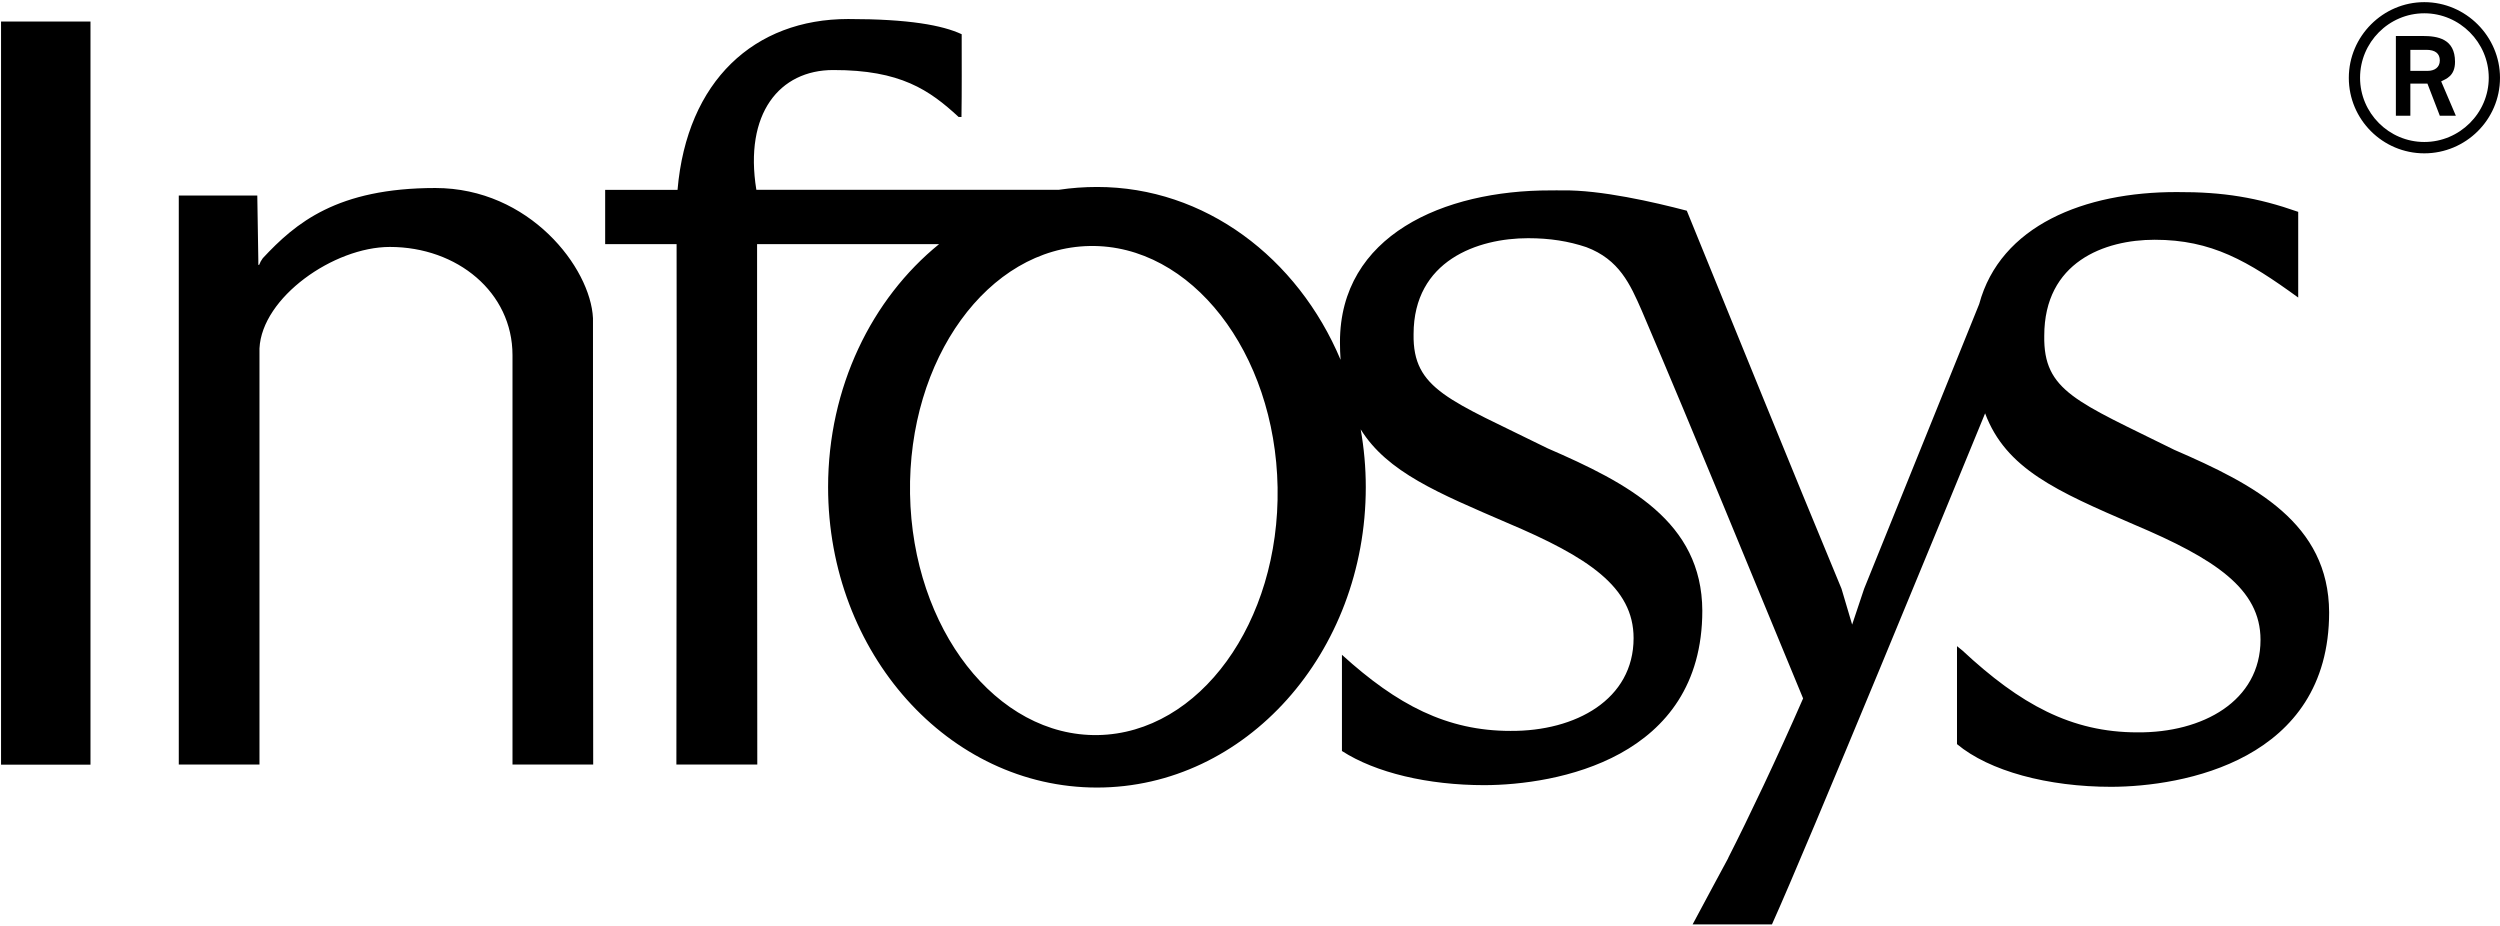
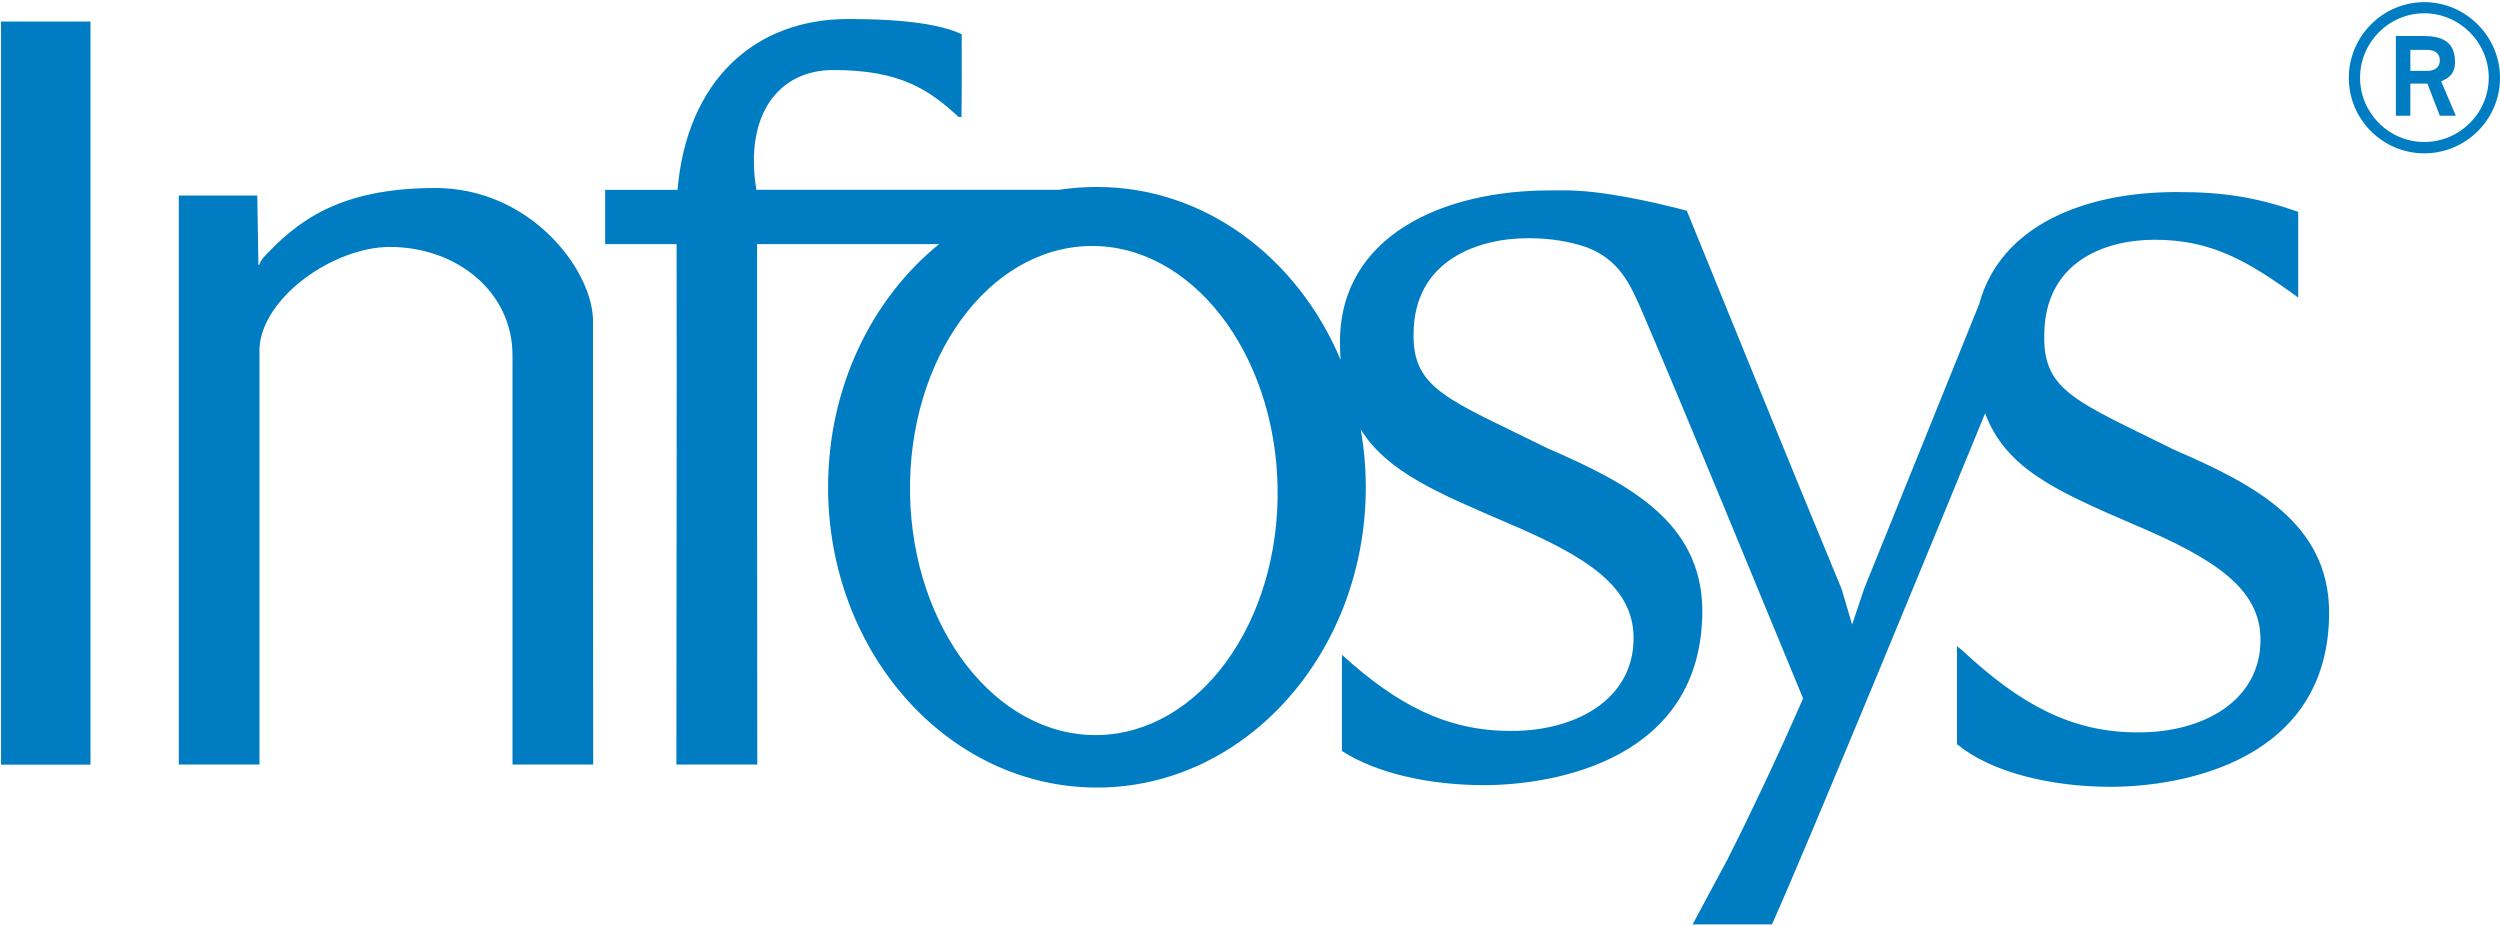
<svg xmlns="http://www.w3.org/2000/svg" viewBox="-0.01 7.55 24.01 8.89" width="240.12" height="88.92">
-   <path d="M23.273 7.57c-.398 0-.725.328-.725.727 0 .401.326.725.725.725.398 0 .727-.323.727-.725 0-.398-.328-.727-.727-.727zm0 .107c.34 0 .619.28.619.619 0 .34-.28.617-.619.617-.34 0-.617-.278-.617-.617 0-.34.277-.619.617-.619zm-15.137.055c-.9 0-1.549.592-1.639 1.641h-.695v.521h.686c.003 1.666-.002 3.334-.002 4.998h.777c-.002-1.666-.002-3.332-.002-4.998h1.748c-.646.524-1.066 1.374-1.066 2.334 0 1.593 1.156 2.885 2.582 2.885 1.426 0 2.582-1.292 2.582-2.885 0-.19-.017-.375-.049-.555.257.413.749.613 1.408.898.778.329 1.213.617 1.213 1.107 0 .589-.556.895-1.182.891-.611 0-1.088-.249-1.619-.731v.924c.324.209.826.328 1.369.328.684-.002 2.092-.249 2.092-1.676-.004-.856-.715-1.224-1.486-1.559-.938-.465-1.296-.563-1.287-1.096 0-.709.618-.922 1.1-.922.21 0 .389.029.559.086.316.119.421.355.533.611.528 1.236 1.034 2.481 1.549 3.723-.246.564-.526 1.152-.717 1.527l-.004.01-.16.297-.18.336h.762c.332-.734 1.744-4.169 2.047-4.908.2.533.686.747 1.43 1.068.778.329 1.215.617 1.215 1.107 0 .589-.556.894-1.182.889-.635 0-1.126-.269-1.682-.787l-.051-.041v.941c.311.259.871.41 1.482.41.684-.002 2.092-.249 2.092-1.676-.004-.856-.715-1.226-1.486-1.56-.938-.465-1.259-.563-1.25-1.096 0-.709.579-.922 1.06-.922.548 0 .896.204 1.379.555V9.584c-.392-.138-.721-.192-1.164-.19-.891-.002-1.697.323-1.9 1.076l-1.105 2.734-.115.344-.102-.344c-.502-1.209-.993-2.424-1.486-3.631-.315-.083-.831-.201-1.193-.195-.038-.001-.076-0-.115 0-1.03-.002-2.023.433-2.023 1.457 0 .06.002.116.006.17-.412-.981-1.304-1.66-2.338-1.66-.124 0-.247.009-.367.027H7.254c-.119-.733.223-1.15.738-1.15.647-.001.924.192 1.205.451 0 0 .019-.001.027 0 .004-.246.002-.532.002-.795-.185-.086-.506-.146-1.09-.146zM0 7.756v7.137h.859V7.756zm23 .139v.766h.139v-.309h.164l.119.309h.154l-.141-.33c.049-.025.133-.052.133-.188 0-.222-.167-.248-.312-.248zm.139.133h.154c.083 0 .129.034.129.102 0 .068-.052.1-.117.1h-.166zM4.172 9.355c-.945 0-1.343.336-1.658.674a.247.247 0 00-.035.064h-.008v-.043l-.01-.623H1.707v5.465h.775v-3.996c.023-.49.713-.975 1.252-.975.648 0 1.178.436 1.178 1.039v3.932h.775c-.002-1.429-.002-2.858-.002-4.287-.023-.483-.609-1.25-1.514-1.25zm6.283.557c.974-.018 1.782 1.021 1.805 2.318.022 1.297-.75 2.361-1.725 2.379-.974.017-1.782-1.02-1.805-2.316-.022-1.297.75-2.363 1.725-2.381Z" />
+   <path fill="#007CC3" d="M23.273 7.57c-.398 0-.725.328-.725.727 0 .401.326.725.725.725.398 0 .727-.323.727-.725 0-.398-.328-.727-.727-.727zm0 .107c.34 0 .619.28.619.619 0 .34-.28.617-.619.617-.34 0-.617-.278-.617-.617 0-.34.277-.619.617-.619zm-15.137.055c-.9 0-1.549.592-1.639 1.641h-.695v.521h.686c.003 1.666-.002 3.334-.002 4.998h.777c-.002-1.666-.002-3.332-.002-4.998h1.748c-.646.524-1.066 1.374-1.066 2.334 0 1.593 1.156 2.885 2.582 2.885 1.426 0 2.582-1.292 2.582-2.885 0-.19-.017-.375-.049-.555.257.413.749.613 1.408.898.778.329 1.213.617 1.213 1.107 0 .589-.556.895-1.182.891-.611 0-1.088-.249-1.619-.731v.924c.324.209.826.328 1.369.328.684-.002 2.092-.249 2.092-1.676-.004-.856-.715-1.224-1.486-1.559-.938-.465-1.296-.563-1.287-1.096 0-.709.618-.922 1.1-.922.21 0 .389.029.559.086.316.119.421.355.533.611.528 1.236 1.034 2.481 1.549 3.723-.246.564-.526 1.152-.717 1.527l-.004.01-.16.297-.18.336h.762c.332-.734 1.744-4.169 2.047-4.908.2.533.686.747 1.43 1.068.778.329 1.215.617 1.215 1.107 0 .589-.556.894-1.182.889-.635 0-1.126-.269-1.682-.787l-.051-.041v.941c.311.259.871.41 1.482.41.684-.002 2.092-.249 2.092-1.676-.004-.856-.715-1.226-1.486-1.56-.938-.465-1.259-.563-1.25-1.096 0-.709.579-.922 1.06-.922.548 0 .896.204 1.379.555V9.584c-.392-.138-.721-.192-1.164-.19-.891-.002-1.697.323-1.9 1.076l-1.105 2.734-.115.344-.102-.344c-.502-1.209-.993-2.424-1.486-3.631-.315-.083-.831-.201-1.193-.195-.038-.001-.076-0-.115 0-1.03-.002-2.023.433-2.023 1.457 0 .06.002.116.006.17-.412-.981-1.304-1.66-2.338-1.66-.124 0-.247.009-.367.027H7.254c-.119-.733.223-1.15.738-1.15.647-.001.924.192 1.205.451 0 0 .019-.001.027 0 .004-.246.002-.532.002-.795-.185-.086-.506-.146-1.09-.146zM0 7.756v7.137h.859V7.756zm23 .139v.766h.139v-.309h.164l.119.309h.154l-.141-.33c.049-.025.133-.052.133-.188 0-.222-.167-.248-.312-.248zm.139.133h.154c.083 0 .129.034.129.102 0 .068-.052.1-.117.1h-.166zM4.172 9.355c-.945 0-1.343.336-1.658.674a.247.247 0 00-.035.064h-.008v-.043l-.01-.623H1.707v5.465h.775v-3.996c.023-.49.713-.975 1.252-.975.648 0 1.178.436 1.178 1.039v3.932h.775c-.002-1.429-.002-2.858-.002-4.287-.023-.483-.609-1.25-1.514-1.25zm6.283.557c.974-.018 1.782 1.021 1.805 2.318.022 1.297-.75 2.361-1.725 2.379-.974.017-1.782-1.02-1.805-2.316-.022-1.297.75-2.363 1.725-2.381Z" />
</svg>
